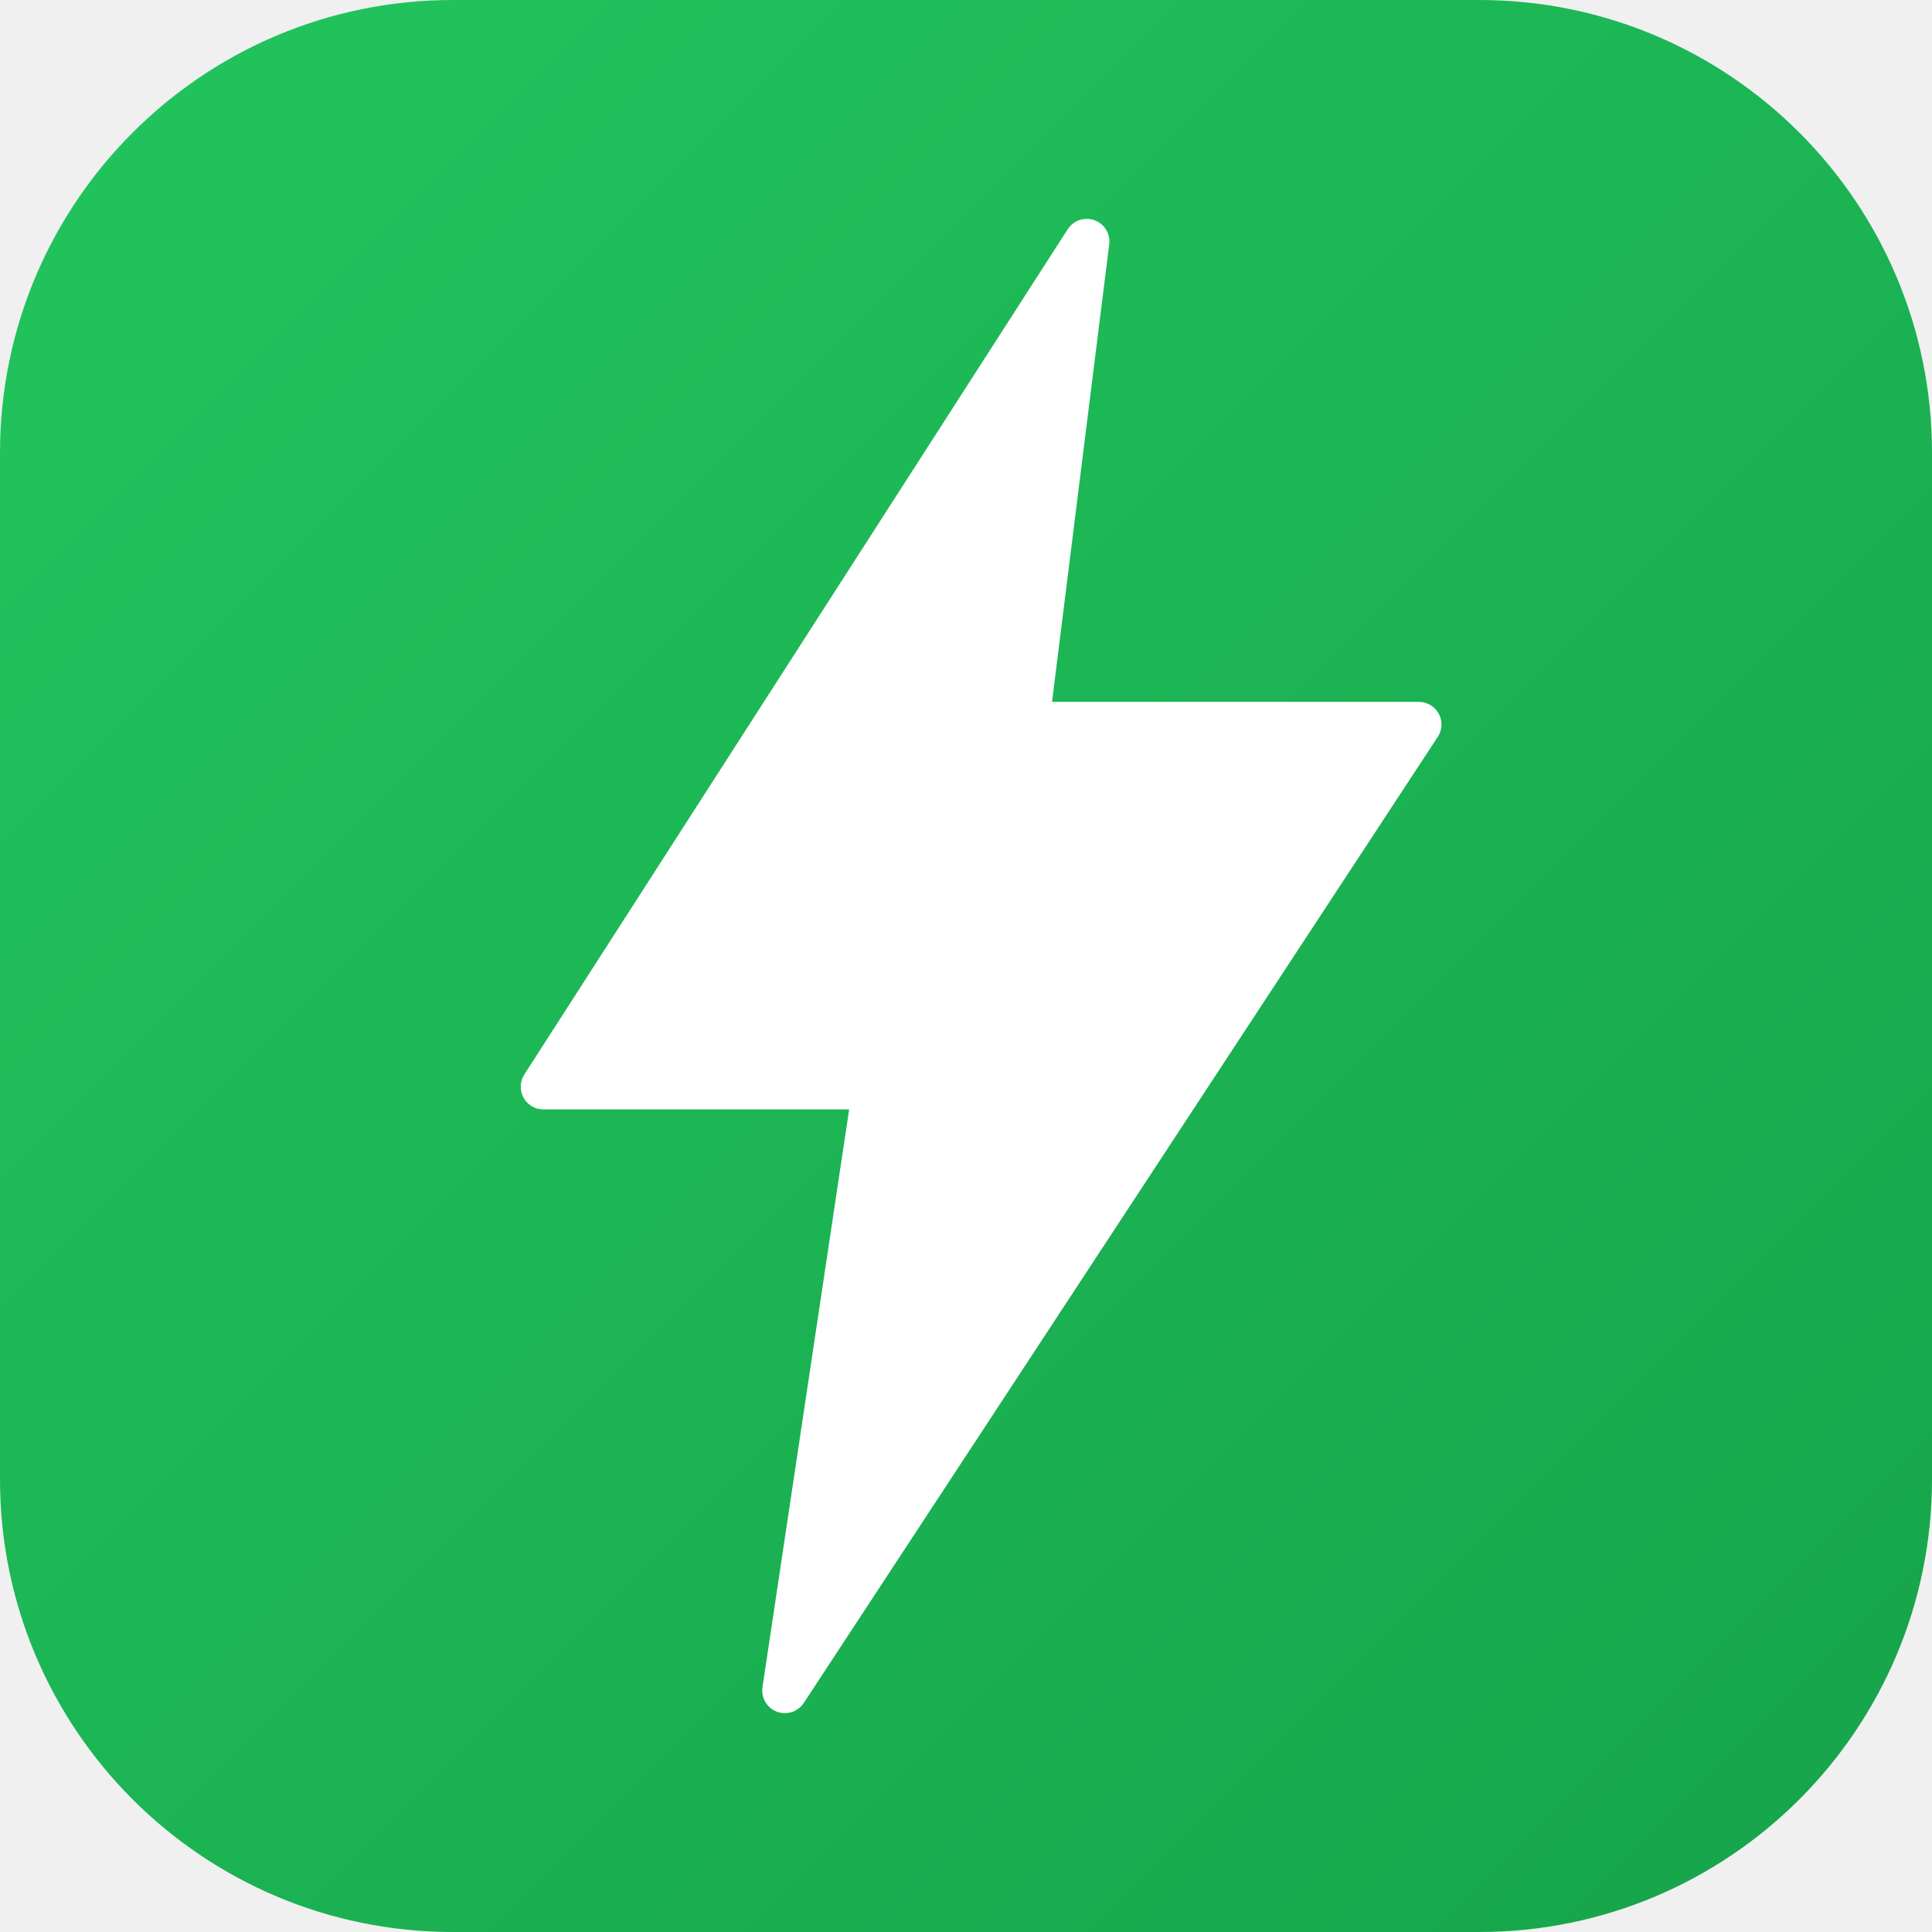
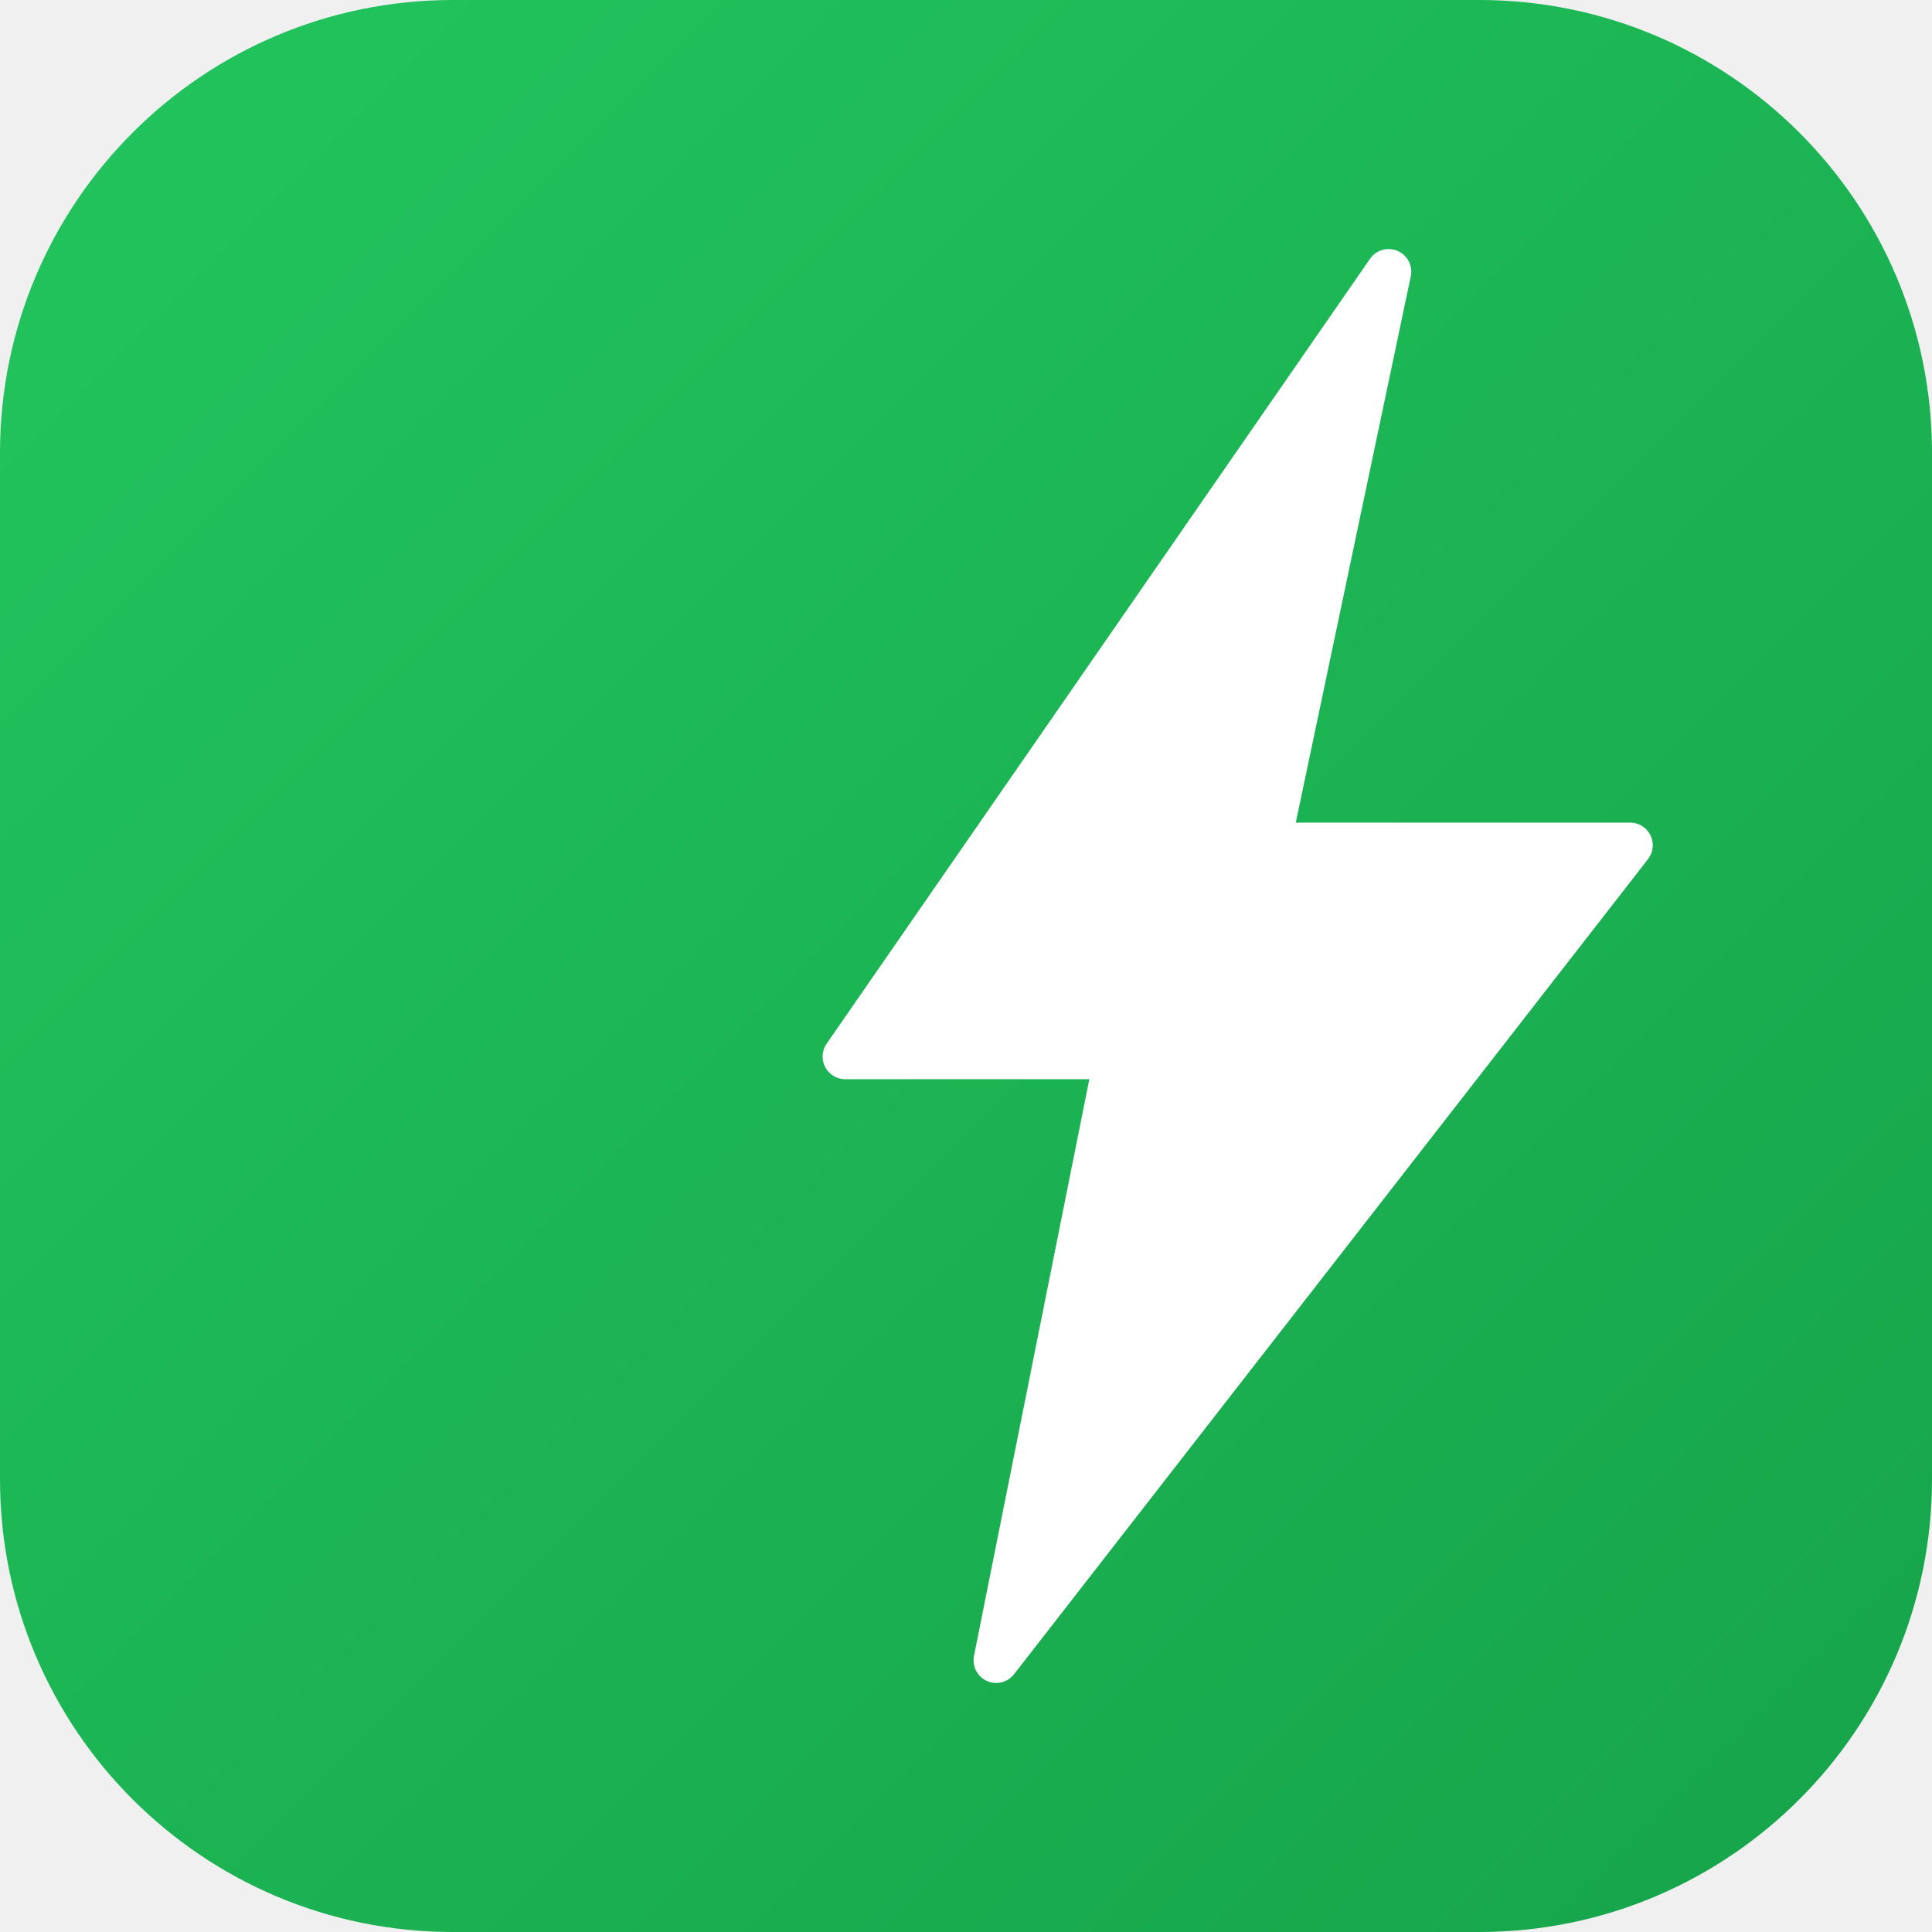
<svg xmlns="http://www.w3.org/2000/svg" width="64" height="64" viewBox="0 0 64 64">
  <defs>
    <linearGradient id="g" x1="0" y1="0" x2="1" y2="1">
      <stop offset="0" stop-color="#22c55e" />
      <stop offset="1" stop-color="#16a34a" />
    </linearGradient>
  </defs>
  <rect width="64" height="64" rx="15" fill="url(#g)" />
-   <path d="M36 8 L18 36 H29 L26 56 L47 24 H34 Z" fill="#ffffff" stroke="#ffffff" stroke-width="1.5" stroke-linejoin="round" />
+   <path d="M46 9 L28 35 H37 L33 55 L54 28 H42 Z" fill="#ffffff" stroke="#ffffff" stroke-width="1.5" stroke-linejoin="round" />
</svg>
